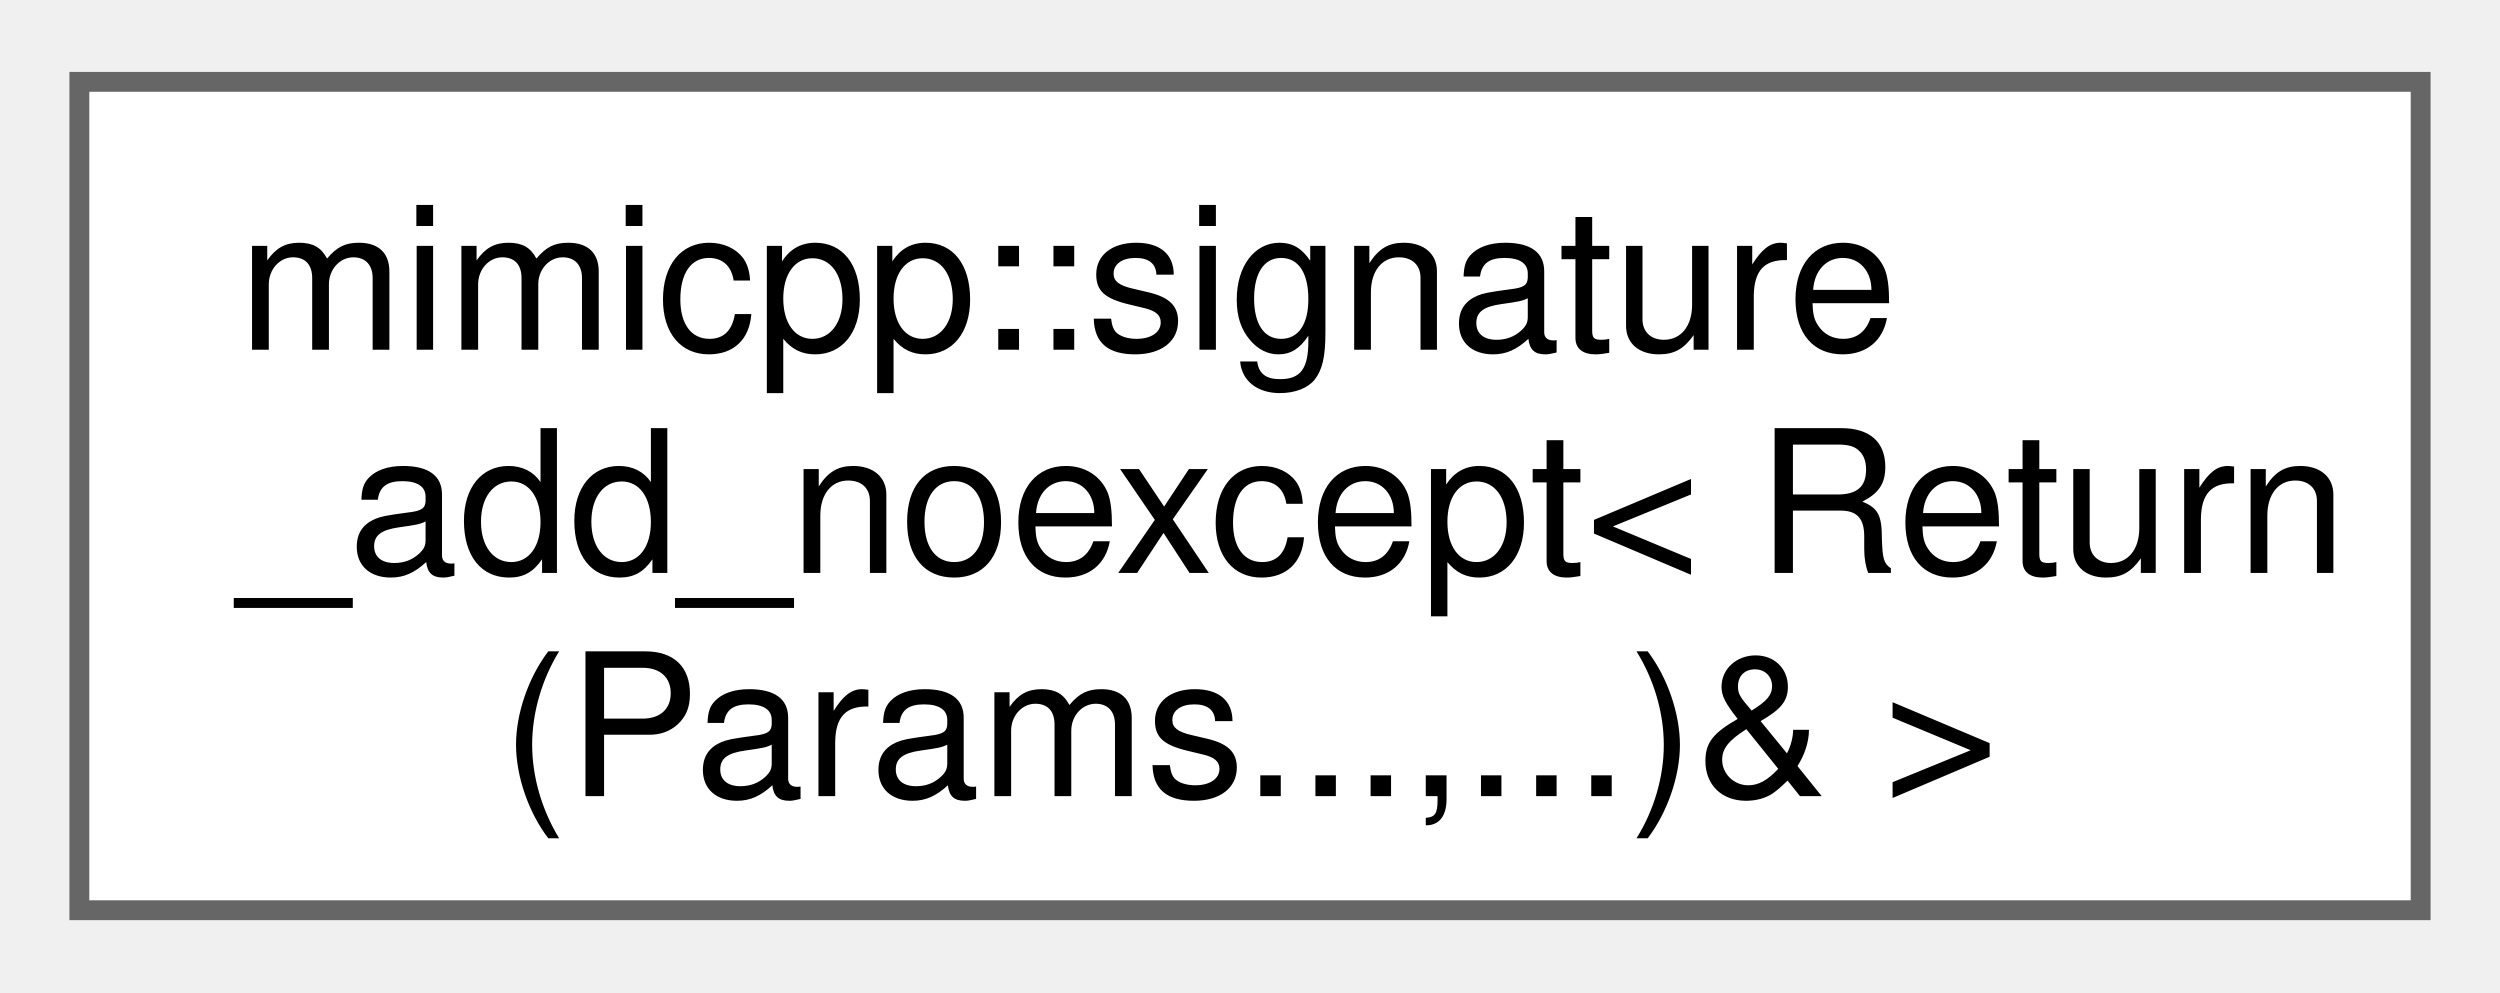
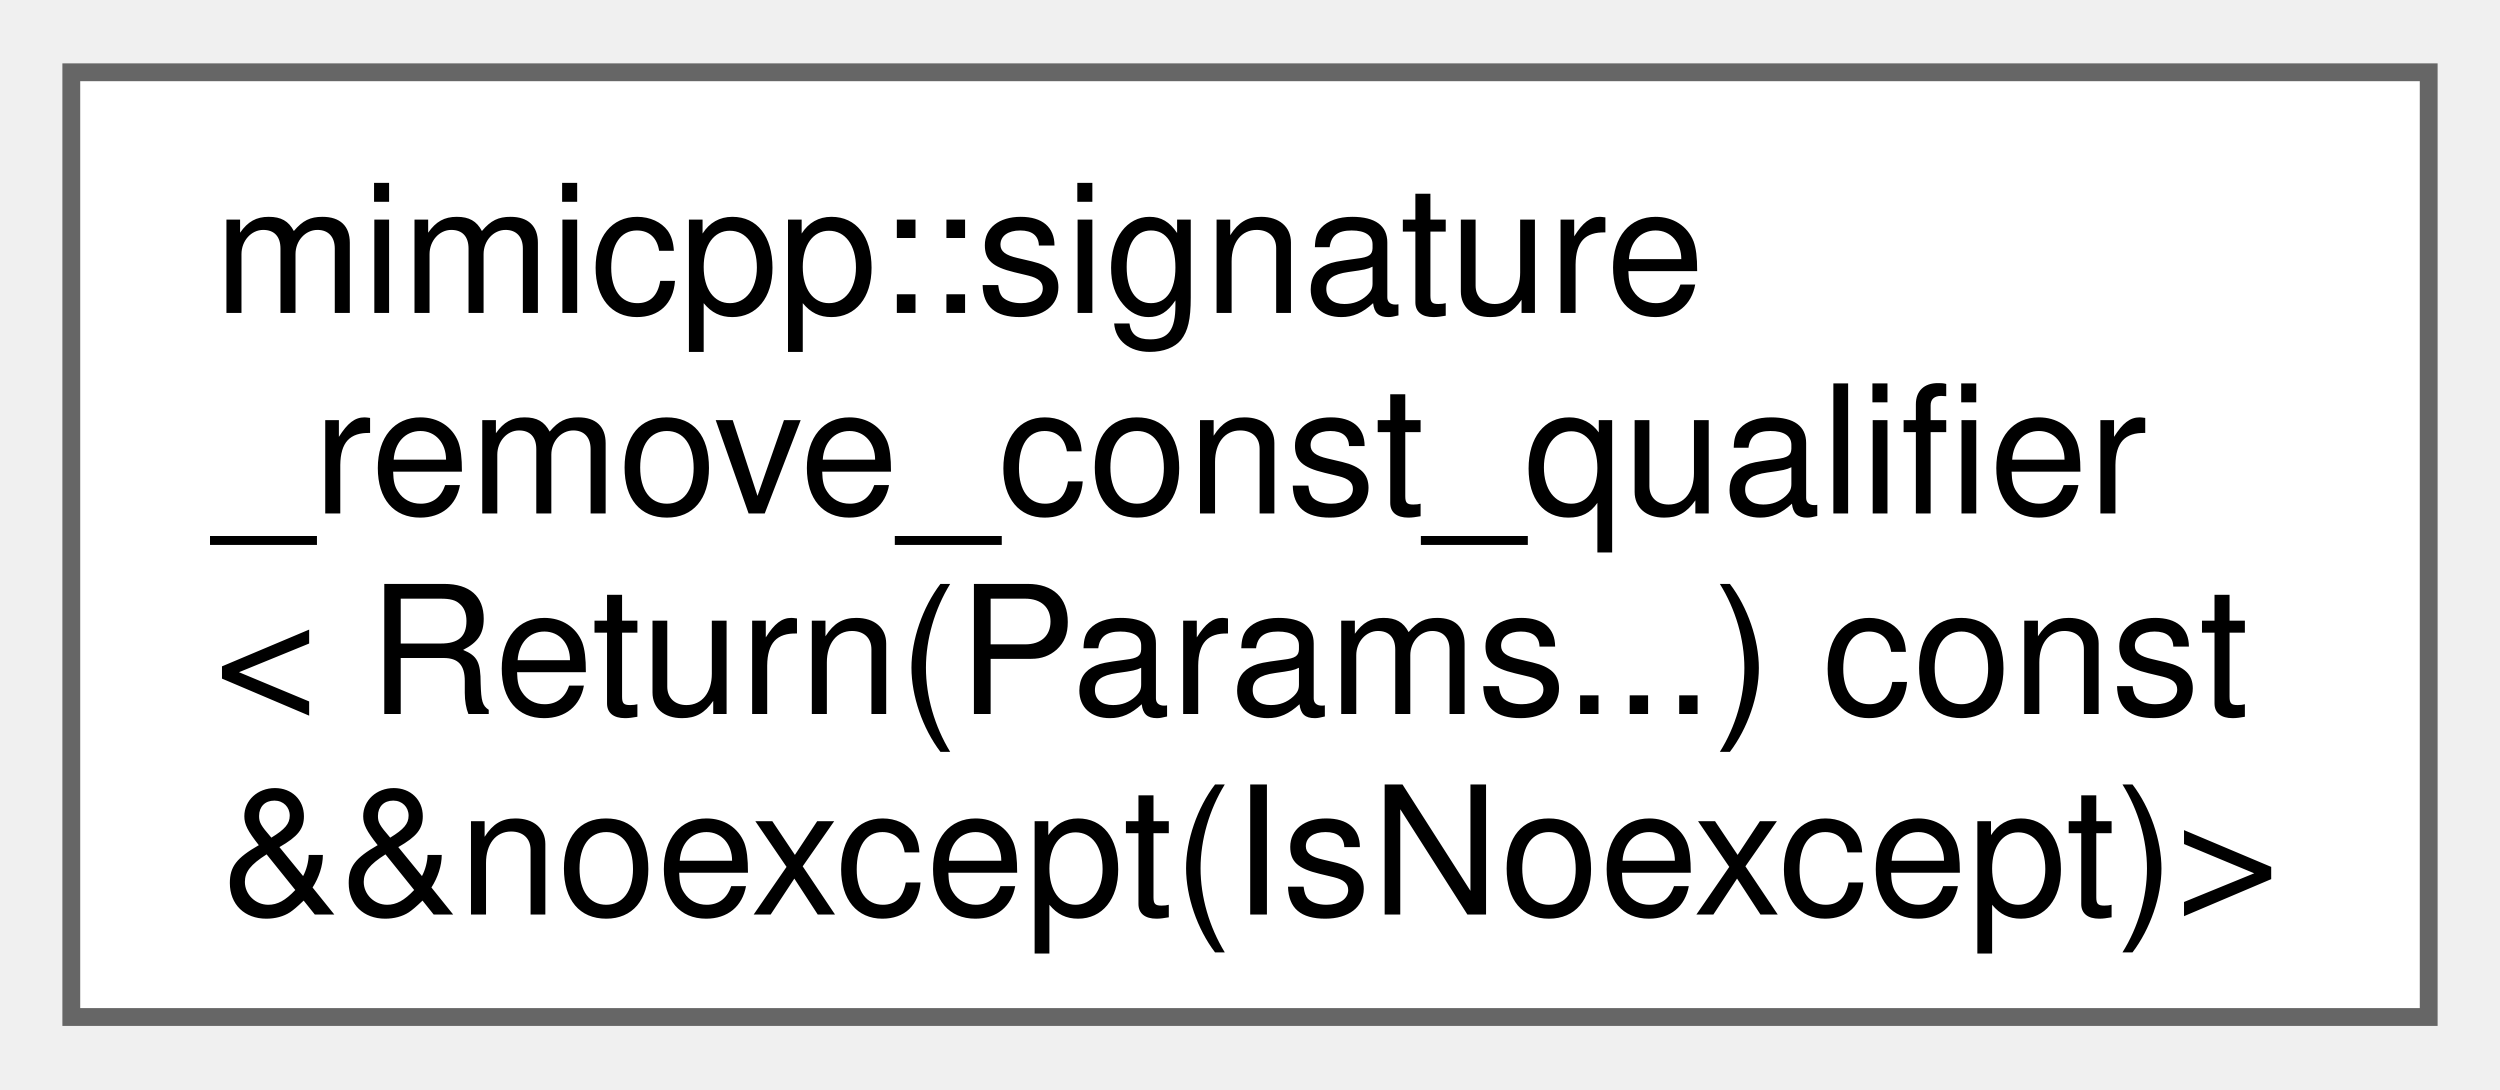
- <svg xmlns="http://www.w3.org/2000/svg" xmlns:xlink="http://www.w3.org/1999/xlink" width="126pt" height="50pt" viewBox="0.00 0.00 126.00 49.75">
-   <g id="graph0" class="graph" transform="scale(1 1) rotate(0) translate(4 45.75)">
+ <svg xmlns="http://www.w3.org/2000/svg" xmlns:xlink="http://www.w3.org/1999/xlink" width="140pt" height="61pt" viewBox="0.00 0.00 140.25 61.00">
+   <g id="graph0" class="graph" transform="scale(1 1) rotate(0) translate(4 57)">
    <g id="Node000000" class="node">
      <g id="a_Node000000">
-         <a xlink:href="d2/d09/structmimicpp_1_1signature__add__noexcept_3_01_return_07_params_8_8_8_00_8_8_8_08_6_01_4.html" target="_top" xlink:title=" ">
-           <polygon fill="white" stroke="#666666" points="118,-41.75 0,-41.75 0,0 118,0 118,-41.75" />
-           <text text-anchor="start" x="8" y="-28.25" font-family="Helvetica,sans-Serif" font-size="10.00">mimicpp::signature</text>
-           <text text-anchor="start" x="8" y="-17" font-family="Helvetica,sans-Serif" font-size="10.00">_add_noexcept&lt; Return</text>
-           <text text-anchor="middle" x="59" y="-5.75" font-family="Helvetica,sans-Serif" font-size="10.00">(Params...,...)&amp; &gt;</text>
+         <a xlink:href="df/d87/structmimicpp_1_1signature__remove__const__qualifier_3_01_return_07_params_8_8_8_08_01const_01_6_6noexcept_07_is_noexcept_08_4.html" target="_top" xlink:title=" ">
+           <polygon fill="white" stroke="#666666" points="132.25,-53 0,-53 0,0 132.25,0 132.25,-53" />
+           <text text-anchor="start" x="8" y="-39.5" font-family="Helvetica,sans-Serif" font-size="10.00">mimicpp::signature</text>
+           <text text-anchor="start" x="8" y="-28.25" font-family="Helvetica,sans-Serif" font-size="10.00">_remove_const_qualifier</text>
+           <text text-anchor="start" x="8" y="-17" font-family="Helvetica,sans-Serif" font-size="10.00">&lt; Return(Params...) const</text>
+           <text text-anchor="middle" x="66.12" y="-5.75" font-family="Helvetica,sans-Serif" font-size="10.00"> &amp;&amp;noexcept(IsNoexcept)&gt;</text>
        </a>
      </g>
    </g>
  </g>
</svg>
